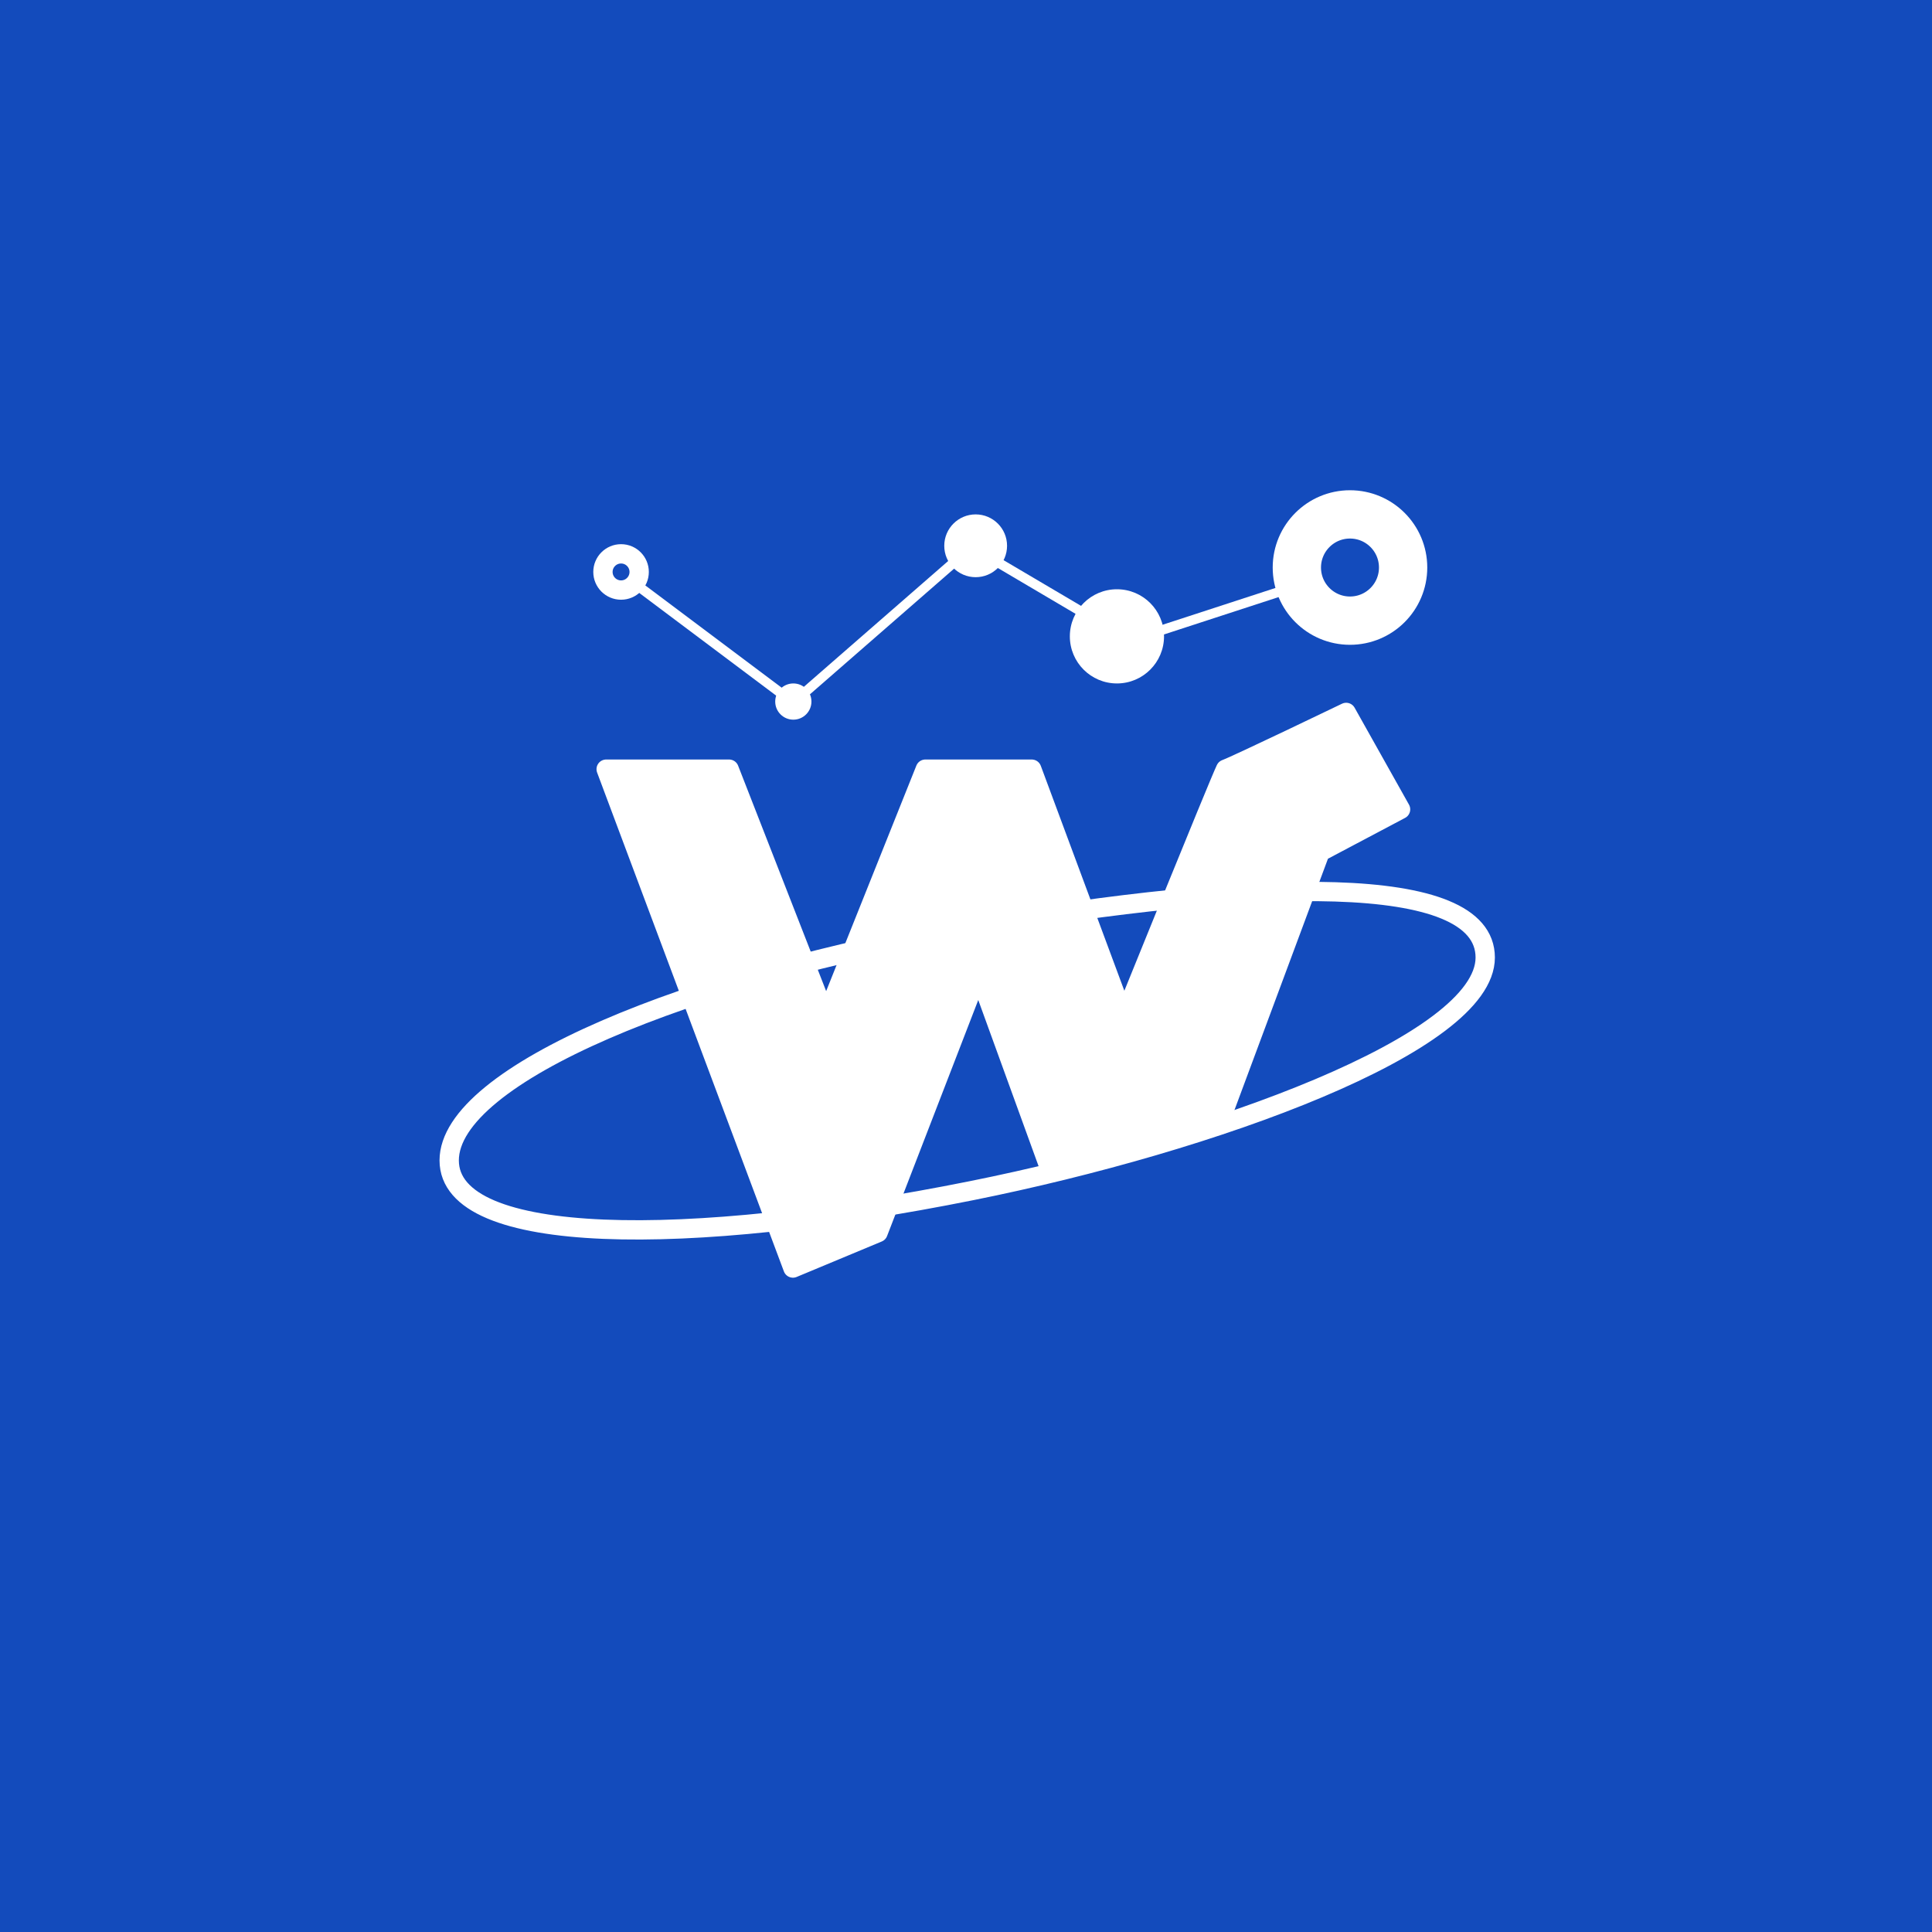
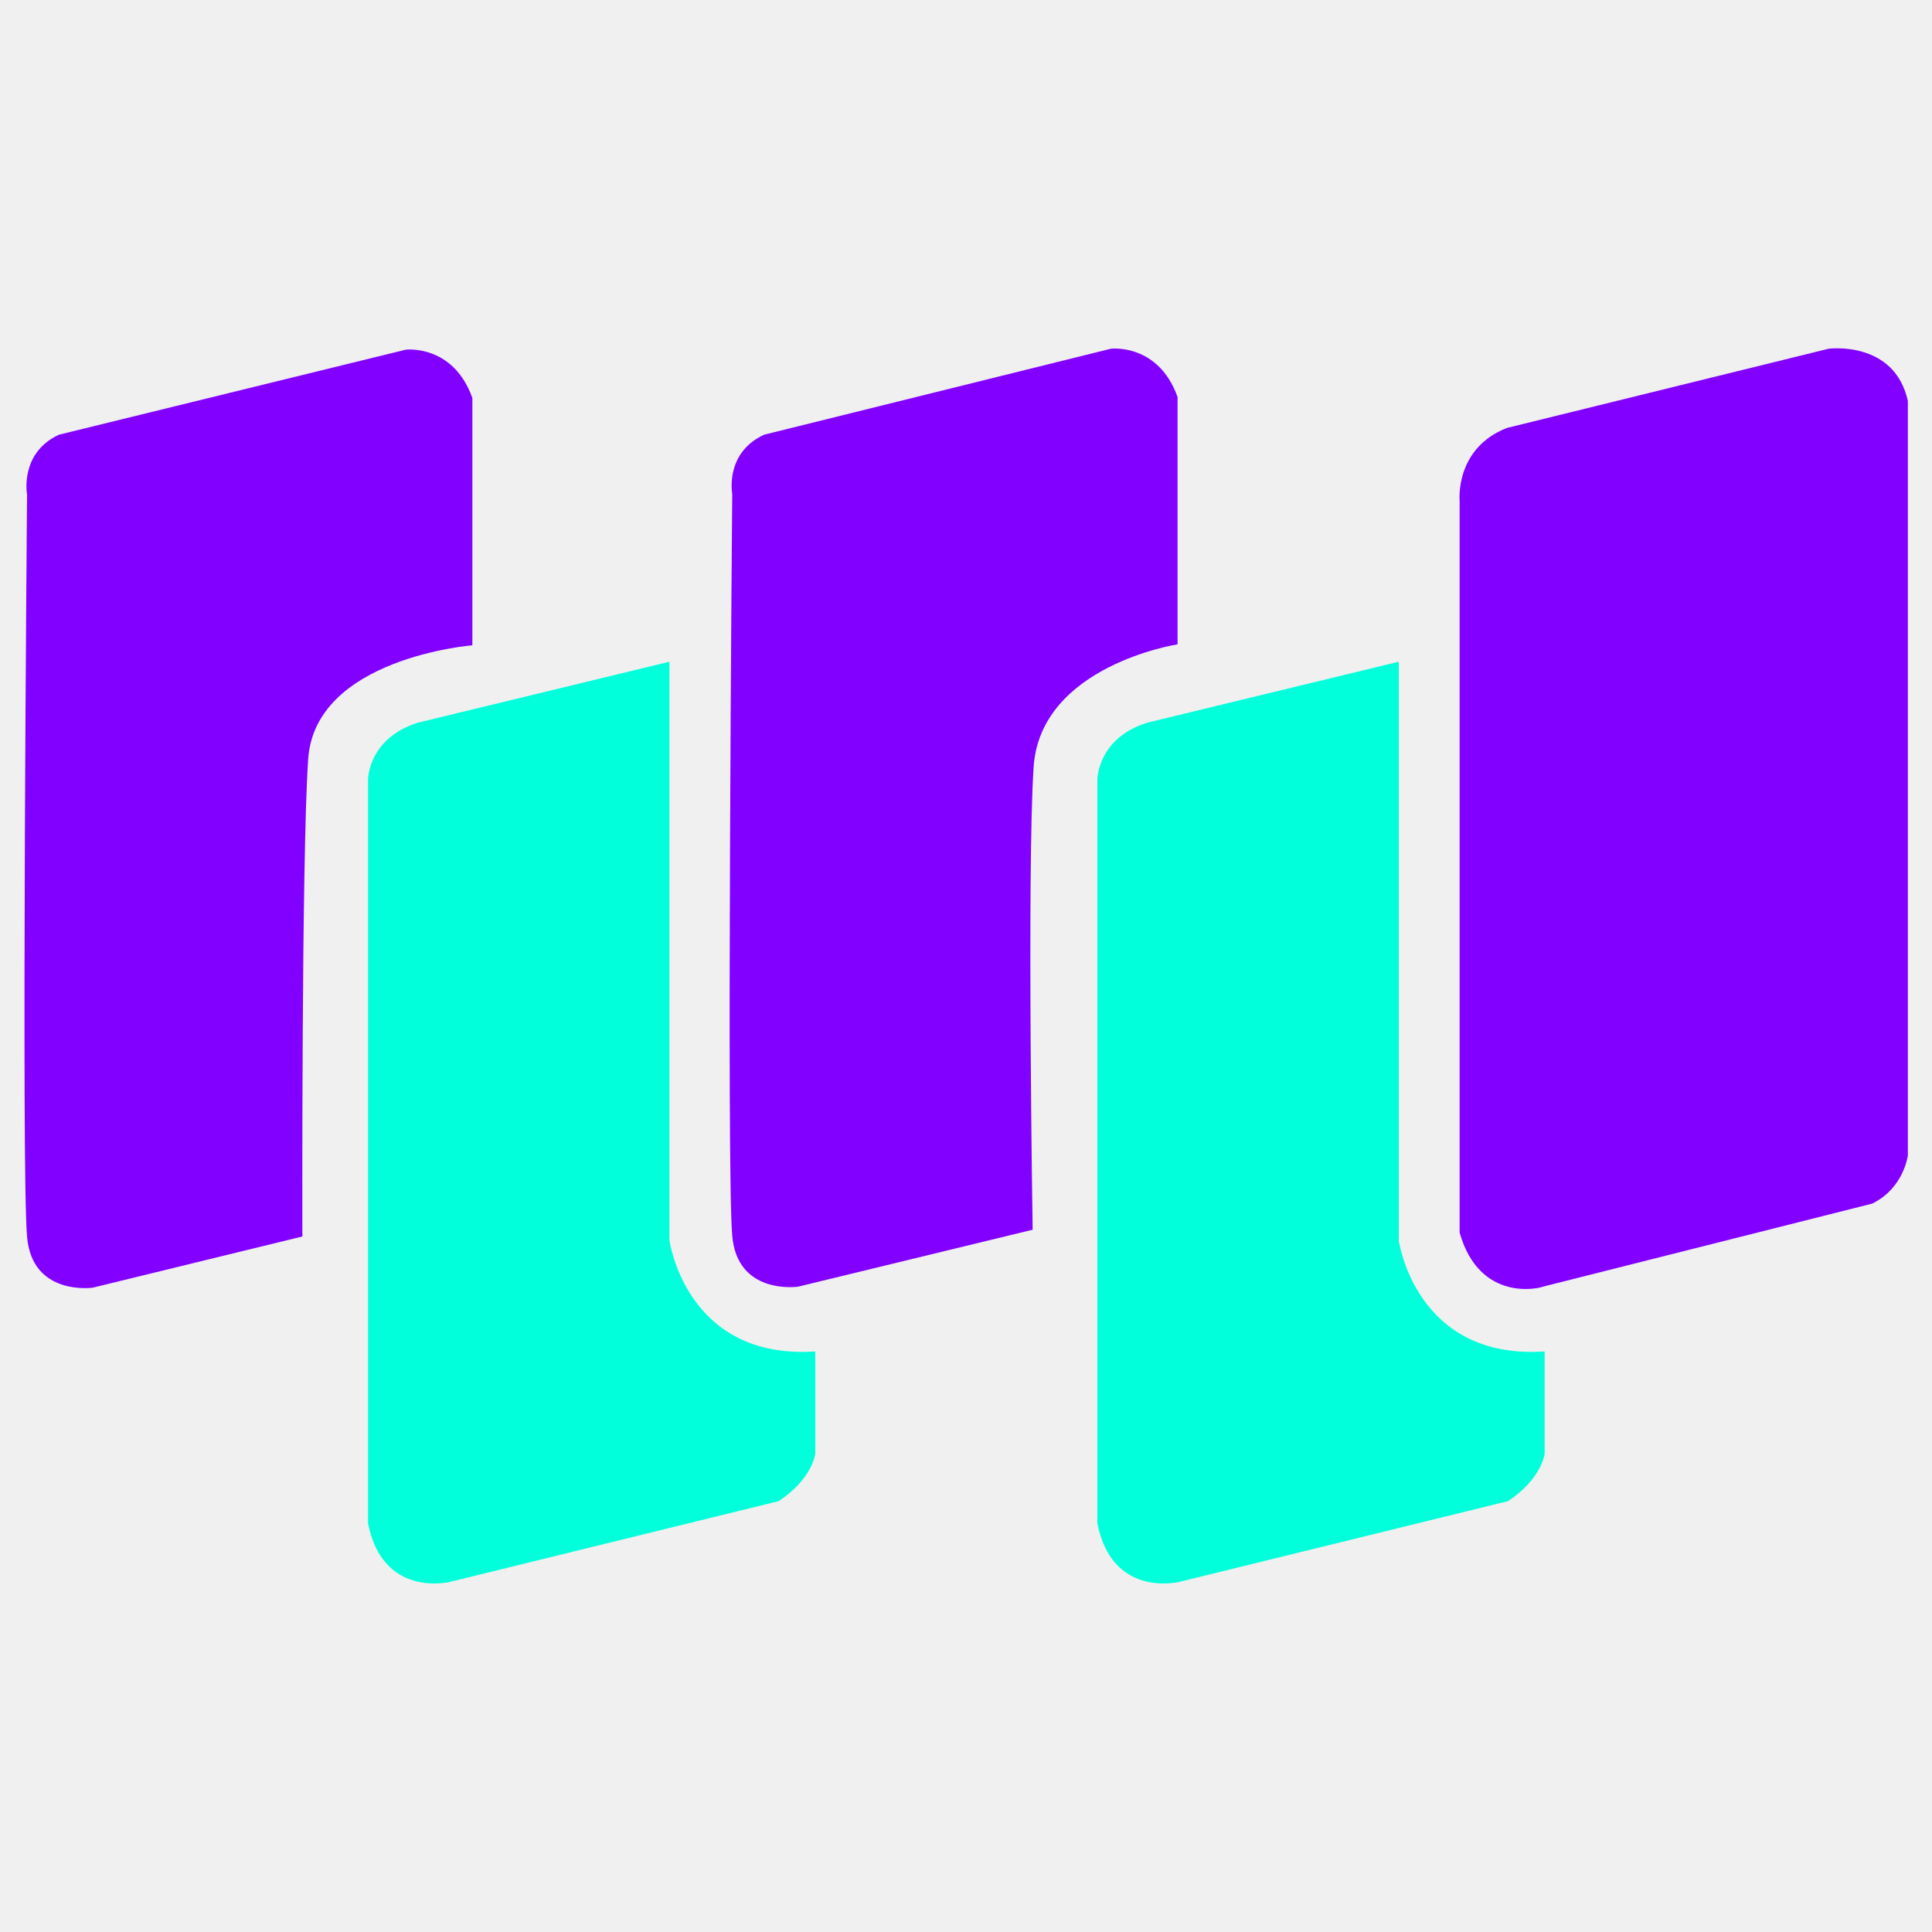
- <svg xmlns="http://www.w3.org/2000/svg" version="1.0" id="Layer_1" x="0px" y="0px" width="200px" height="200px" viewBox="0 0 200 200" enable-background="new 0 0 200 200" xml:space="preserve">
-   <rect fill="#134BBC" width="200" height="201" />
-   <g id="Layer_2">
-     <circle fill="none" stroke="#FFFFFF" stroke-width="2" stroke-miterlimit="10" cx="64.292" cy="59.208" r="1.875" />
-     <circle fill="#FFFFFF" cx="82.125" cy="72.625" r="1.875" />
-     <circle fill="#FFFFFF" cx="101" cy="56.5" r="3.25" />
-     <circle fill="#FFFFFF" cx="115.625" cy="65.875" r="4.875" />
-     <circle fill="none" stroke="#FFFFFF" stroke-width="5" stroke-miterlimit="10" cx="139.75" cy="58.75" r="5.5" />
-     <line fill="none" stroke="#FFFFFF" stroke-miterlimit="10" x1="65.5" y1="60.25" x2="81.5" y2="72.25" />
-     <line fill="none" stroke="#FFFFFF" stroke-miterlimit="10" x1="82.75" y1="72.167" x2="99" y2="58" />
-     <line fill="none" stroke="#FFFFFF" stroke-miterlimit="10" x1="102.5" y1="57.75" x2="112.25" y2="63.5" />
-     <line fill="none" stroke="#FFFFFF" stroke-miterlimit="10" x1="118.917" y1="65.667" x2="134" y2="60.75" />
-     <path fill="#FFFFFF" stroke="#FFFFFF" stroke-width="2" stroke-linejoin="round" stroke-miterlimit="10" d="M62.75,79.624h12.727   l10.035,25.699l10.279-25.699h11.014l9.546,25.699c0,0,9.708-23.986,10.523-25.699c1.306-0.49,12.482-5.874,12.482-5.874   l5.63,10.035l-8.321,4.405l-10.28,27.636c0,0-11.014,3.448-17.622,5.406l-7.465-20.56l-10.402,26.923l-8.811,3.671L62.75,79.624z" />
-     <path fill="none" stroke="#FFFFFF" stroke-width="2" stroke-miterlimit="10" d="M153.75,99.125c0-8.905-23.662-8.183-53.135-3.125   C71.476,101,46.5,111.22,46.5,120.125s24.627,9.05,54.115,3.125C125.5,118.25,153.75,108.03,153.75,99.125z" />
+ <svg xmlns="http://www.w3.org/2000/svg" version="1.0" id="Livello_1" x="0px" y="0px" viewBox="0 0 200 200" enable-background="new 0 0 200 200" xml:space="preserve">
+   <g>
+     <path fill="#8200FF" d="M31.3,128l-21.7,5.3c0,0-6.3,0.9-6.8-5.3c-0.6-6.5,0-76.8,0-76.8S2,46.9,6.1,45L42,36.2c0,0,4.9-0.6,6.9,5   v25.6c0,0-16.3,1.3-17,11.8C31.2,89,31.3,128,31.3,128z" />
+     <path fill="#8200FF" d="M106.9,127.3l-24.3,5.9c0,0-6.3,0.9-6.8-5.3c-0.6-6.5,0-76.8,0-76.8S75,46.9,79.1,45l35.9-8.9   c0,0,4.9-0.6,6.9,5v25.6c0,0-14.2,2.2-14.9,12.7C106.3,90,106.9,127.3,106.9,127.3z" />
+     <path fill="#8200FF" d="M151.1,127.6V51.8c0,0-0.5-5.4,4.9-7.5l33.3-8.2c0,0,6.8-0.9,8.2,5.4v78.1c0,0-0.4,3.4-3.7,5l-34.1,8.6   C159.6,133.3,153.2,135,151.1,127.6z" />
+     <path fill="#01FFDB" d="M38.1,157.7v-77c0,0,0-4.3,5.2-5.9l26-6.3v59.9c0,0,1.7,12.4,15.1,11.5v10.6c0,0-0.3,2.6-3.8,4.9l-34.2,8.4   C46.2,163.8,39.6,165.3,38.1,157.7z" />
+     <path fill="#01FFDB" d="M113.6,157.7v-77c0,0,0-4.3,5.2-5.9l26-6.3v59.9c0,0,1.7,12.4,15.1,11.5v10.6c0,0-0.3,2.6-3.8,4.9   l-34.2,8.4C121.7,163.8,115.1,165.3,113.6,157.7z" />
  </g>
</svg>
